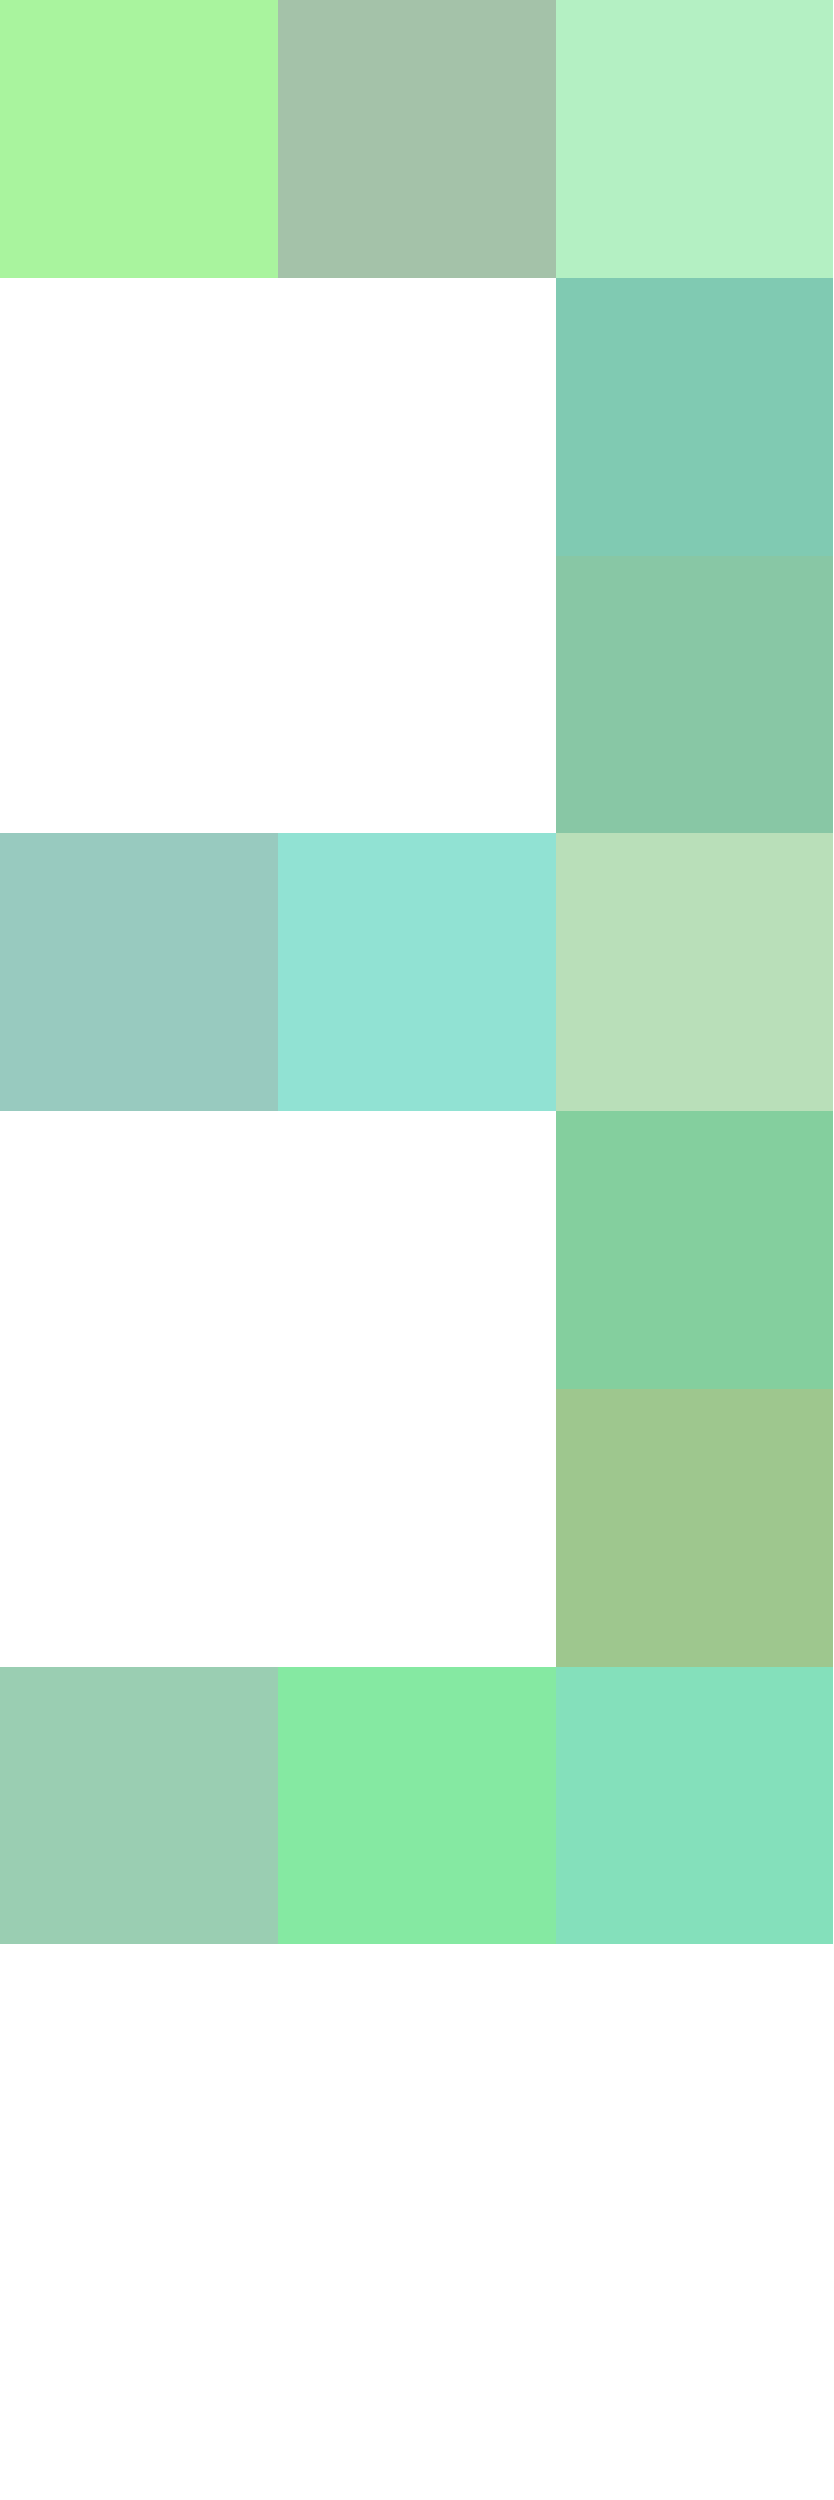
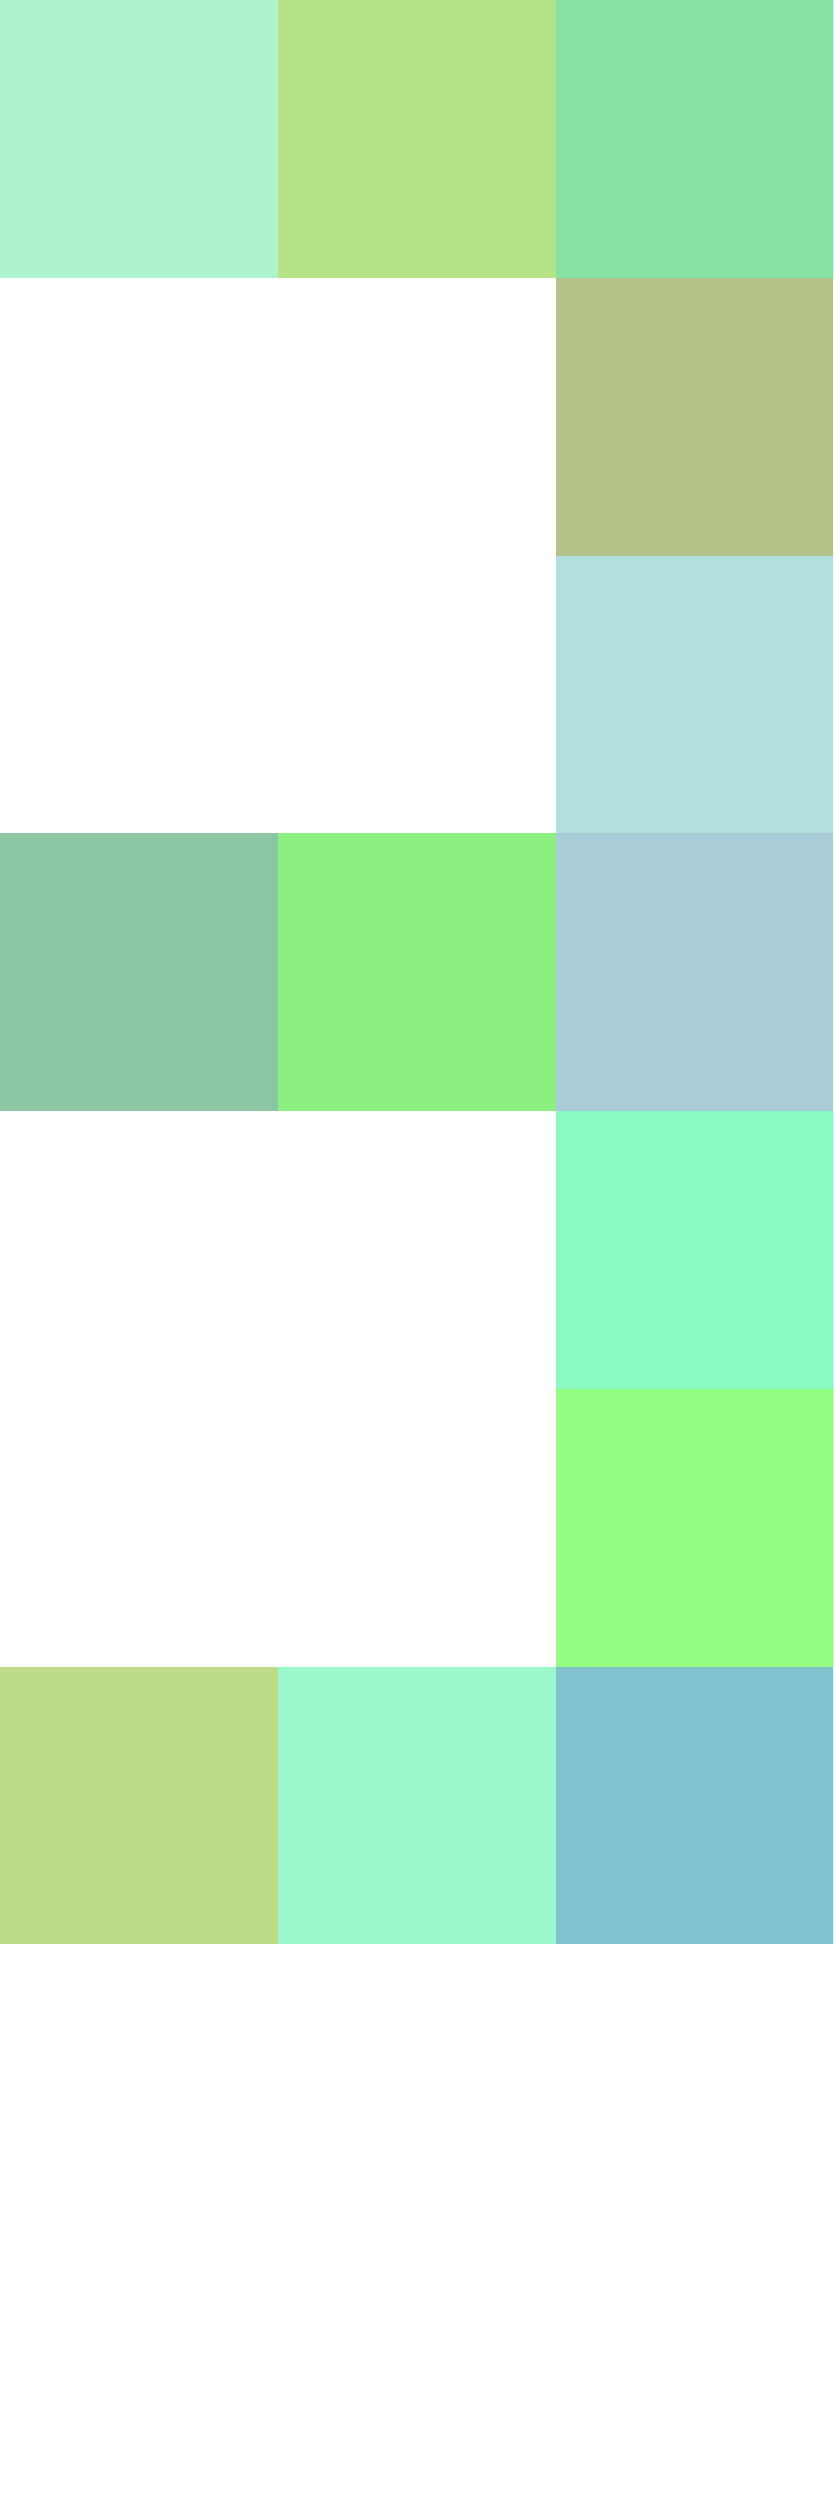
<svg xmlns="http://www.w3.org/2000/svg" width="72" height="216" viewBox="0 0 3 9" shape-rendering="crispEdges">
  <g>
-     <rect x="0" y="0" width="1" height="1" fill="rgb(84,235,63)" fill-opacity="0.500" />
-     <rect x="1" y="0" width="1" height="1" fill="rgb(74,134,85)" fill-opacity="0.500" />
-     <rect x="2" y="0" width="1" height="1" fill="rgb(107,227,136)" fill-opacity="0.500" />
-     <rect x="2" y="1" width="1" height="1" fill="rgb(3,150,102)" fill-opacity="0.500" />
-     <rect x="2" y="2" width="1" height="1" fill="rgb(19,144,76)" fill-opacity="0.500" />
-     <rect x="0" y="3" width="1" height="1" fill="rgb(50,150,129)" fill-opacity="0.500" />
-     <rect x="1" y="3" width="1" height="1" fill="rgb(36,199,168)" fill-opacity="0.500" />
-     <rect x="2" y="3" width="1" height="1" fill="rgb(117,192,116)" fill-opacity="0.500" />
-     <rect x="2" y="4" width="1" height="1" fill="rgb(11,160,62)" fill-opacity="0.500" />
-     <rect x="2" y="5" width="1" height="1" fill="rgb(62,145,31)" fill-opacity="0.500" />
-     <rect x="0" y="6" width="1" height="1" fill="rgb(54,158,102)" fill-opacity="0.500" />
-     <rect x="1" y="6" width="1" height="1" fill="rgb(13,212,70)" fill-opacity="0.500" />
-     <rect x="2" y="6" width="1" height="1" fill="rgb(11,194,120)" fill-opacity="0.500" />
+     <rect x="0" y="0" width="1" height="1" fill="rgb(93,233,156)" fill-opacity="0.500" />
+     <rect x="1" y="0" width="1" height="1" fill="rgb(111,201,12)" fill-opacity="0.500" />
+     <rect x="2" y="0" width="1" height="1" fill="rgb(17,201,75)" fill-opacity="0.500" />
+     <rect x="2" y="1" width="1" height="1" fill="rgb(104,135,21)" fill-opacity="0.500" />
+     <rect x="2" y="2" width="1" height="1" fill="rgb(104,194,191)" fill-opacity="0.500" />
+     <rect x="0" y="3" width="1" height="1" fill="rgb(27,145,76)" fill-opacity="0.500" />
+     <rect x="1" y="3" width="1" height="1" fill="rgb(27,226,3)" fill-opacity="0.500" />
+     <rect x="2" y="3" width="1" height="1" fill="rgb(82,156,175)" fill-opacity="0.500" />
+     <rect x="2" y="4" width="1" height="1" fill="rgb(23,244,135)" fill-opacity="0.500" />
+     <rect x="2" y="5" width="1" height="1" fill="rgb(44,250,8)" fill-opacity="0.500" />
+     <rect x="0" y="6" width="1" height="1" fill="rgb(126,186,19)" fill-opacity="0.500" />
+     <rect x="1" y="6" width="1" height="1" fill="rgb(54,243,153)" fill-opacity="0.500" />
+     <rect x="2" y="6" width="1" height="1" fill="rgb(6,135,159)" fill-opacity="0.500" />
  </g>
</svg>
